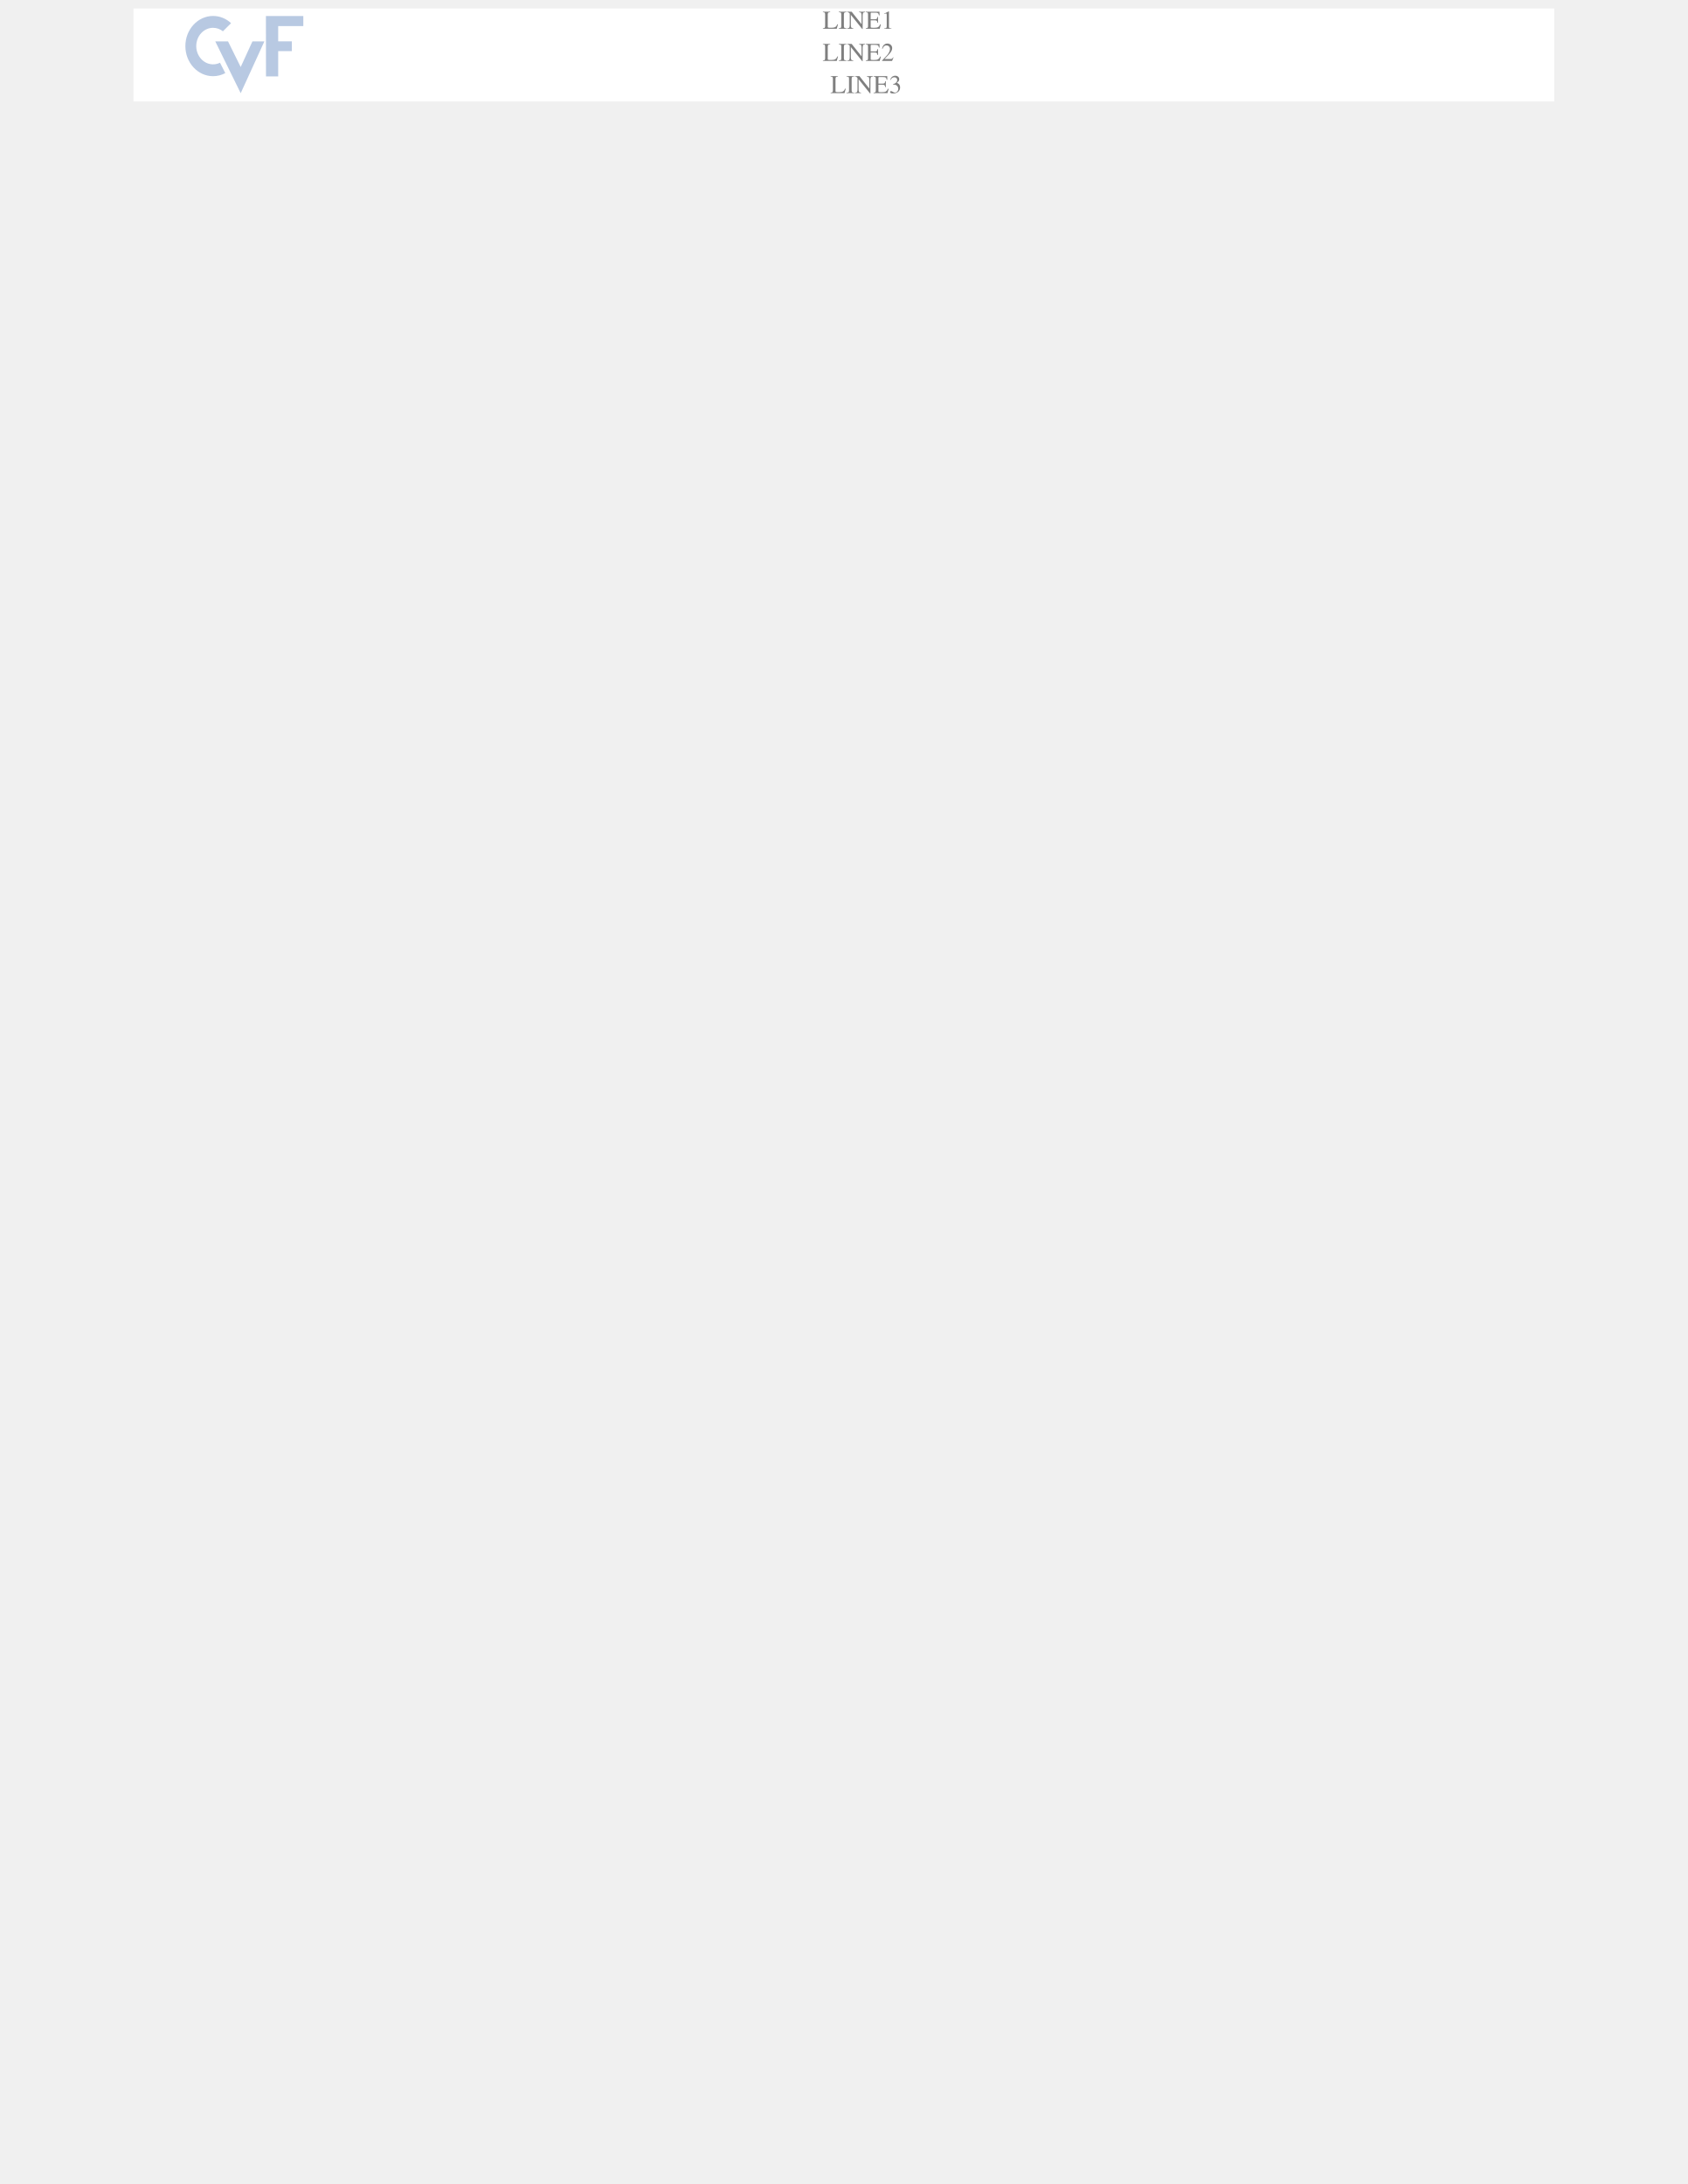
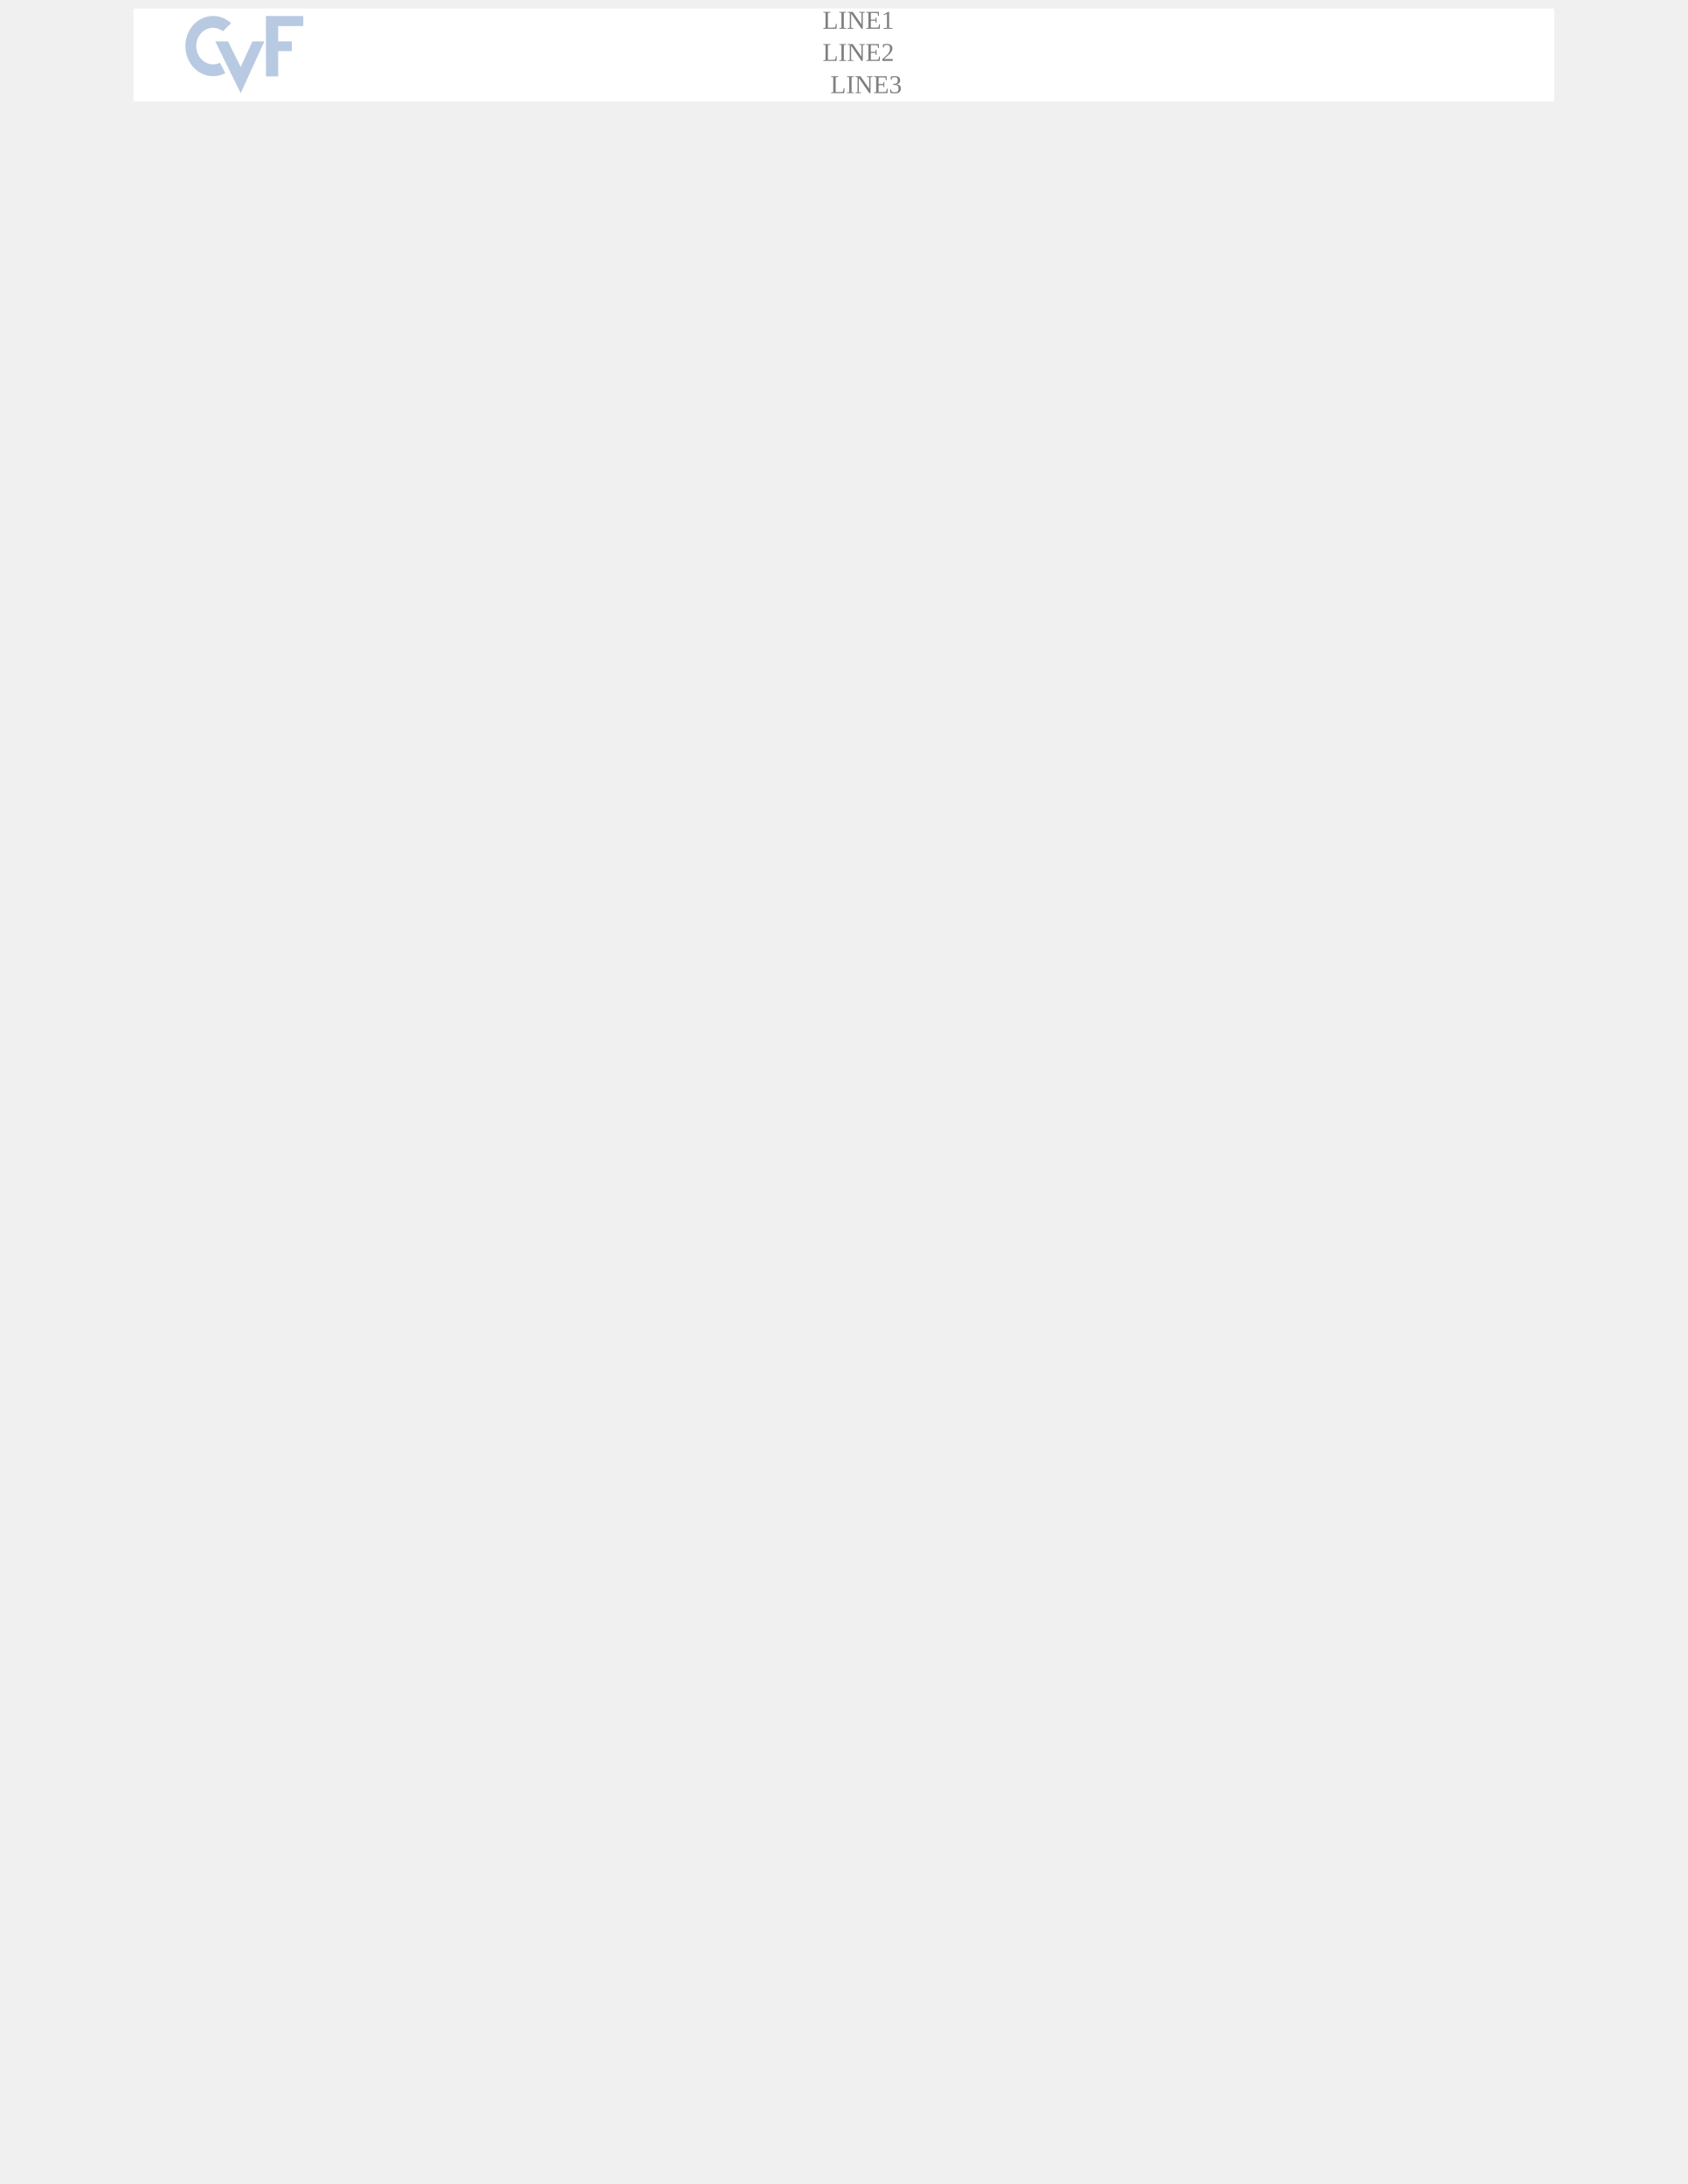
<svg xmlns="http://www.w3.org/2000/svg" id="svg3442" version="1.1" width="8.5in" height="11in" xml:space="preserve" viewBox="0 0 816 1056">
  <defs id="defs3446" />
  <g id="g3450" transform="matrix(1.25,0,0,-1.25,0,1056)">
    <rect style="color:#000000;display:inline;overflow:visible;visibility:visible;opacity:1;fill:#ffffff;fill-opacity:1;fill-rule:nonzero;stroke:none;stroke-width:1.28;marker:none;enable-background:accumulate" id="rect2988" width="549.534" height="35.97" x="51.633" y="-841.528" transform="scale(1,-1)" />
    <path style="color:#000000;display:inline;overflow:visible;visibility:visible;opacity:0.5;fill:#7293c5;fill-opacity:1;fill-rule:nonzero;stroke:none;stroke-width:2;marker:none;enable-background:accumulate" d="m 82.412,838.626 c -5.917,0 -10.718,-5.216 -10.718,-11.648 0,-6.432 4.801,-11.648 10.718,-11.648 1.695,0 3.299,0.429 4.724,1.191 l -2.042,4.018 c -0.819,-0.405 -1.725,-0.628 -2.683,-0.628 -3.59,0 -6.504,3.165 -6.504,7.067 0,3.902 2.914,7.067 6.504,7.067 1.424,0 2.737,-0.503 3.808,-1.348 l 3.154,3.141 c -1.873,1.74 -4.307,2.788 -6.962,2.788 z" id="path4054" />
    <path style="opacity:0.5;fill:#7293c5;fill-opacity:1;stroke:none" d="m 83.262,828.784 9.828,-20.036 9.161,20.036 h -4.62 l -4.541,-9.907 -4.895,9.907 z" id="path4830" />
    <path style="opacity:0.5;fill:#7293c5;fill-opacity:1;stroke:none" d="m 102.848,838.599 h 14.466 v -3.898 h -9.717 v -5.902 h 5.27 v -3.788 h -5.27 v -9.772 h -4.721 z" id="path4835" />
    <text id="text3832" transform="scale(1,-1)" x="342.48" y="-833.681" style="line-height:0%;text-align:center;text-anchor:middle;opacity:0.5">
-       <tspan style="font-variant:normal;font-size:9.963px;line-height:1.25;font-family:'Nimbus Roman No9 L';-inkscape-font-specification:NimbusRomNo9L-ReguItal;text-align:center;writing-mode:lr-tb;text-anchor:middle;fill:#000000;fill-opacity:1;fill-rule:nonzero;stroke:none" x="342.48" y="-833.681" id="tspan4187">LINE1</tspan>
-       <tspan style="font-variant:normal;font-size:9.963px;line-height:1.25;font-family:'Nimbus Roman No9 L';-inkscape-font-specification:NimbusRomNo9L-ReguItal;text-align:center;writing-mode:lr-tb;text-anchor:middle;fill:#000000;fill-opacity:1;fill-rule:nonzero;stroke:none" x="342.48" y="-821.227" id="tspan3350">LINE2</tspan>
-       <tspan style="font-variant:normal;font-size:9.963px;line-height:1.25;font-family:'Nimbus Roman No9 L';-inkscape-font-specification:NimbusRomNo9L-ReguItal;text-align:center;writing-mode:lr-tb;text-anchor:middle;fill:#000000;fill-opacity:1;fill-rule:nonzero;stroke:none" x="342.48" y="-808.774" id="tspan3352">LINE3</tspan>
+       <tspan style="font-variant:normal;font-size:9.963px;line-height:1.25;font-family:'Times New Roman';-inkscape-font-specification:NimbusRomNo9L-ReguItal;text-align:center;writing-mode:lr-tb;text-anchor:middle;fill:#000000;fill-opacity:1;fill-rule:nonzero;stroke:none" x="342.48" y="-833.681" id="tspan4187">LINE1</tspan>
+       <tspan style="font-variant:normal;font-size:9.963px;line-height:1.25;font-family:'Times New Roman';-inkscape-font-specification:NimbusRomNo9L-ReguItal;text-align:center;writing-mode:lr-tb;text-anchor:middle;fill:#000000;fill-opacity:1;fill-rule:nonzero;stroke:none" x="342.48" y="-821.227" id="tspan3350">LINE2</tspan>
+       <tspan style="font-variant:normal;font-size:9.963px;line-height:1.25;font-family:'Times New Roman';-inkscape-font-specification:NimbusRomNo9L-ReguItal;text-align:center;writing-mode:lr-tb;text-anchor:middle;fill:#000000;fill-opacity:1;fill-rule:nonzero;stroke:none" x="342.48" y="-808.774" id="tspan3352">LINE3</tspan>
    </text>
  </g>
</svg>
